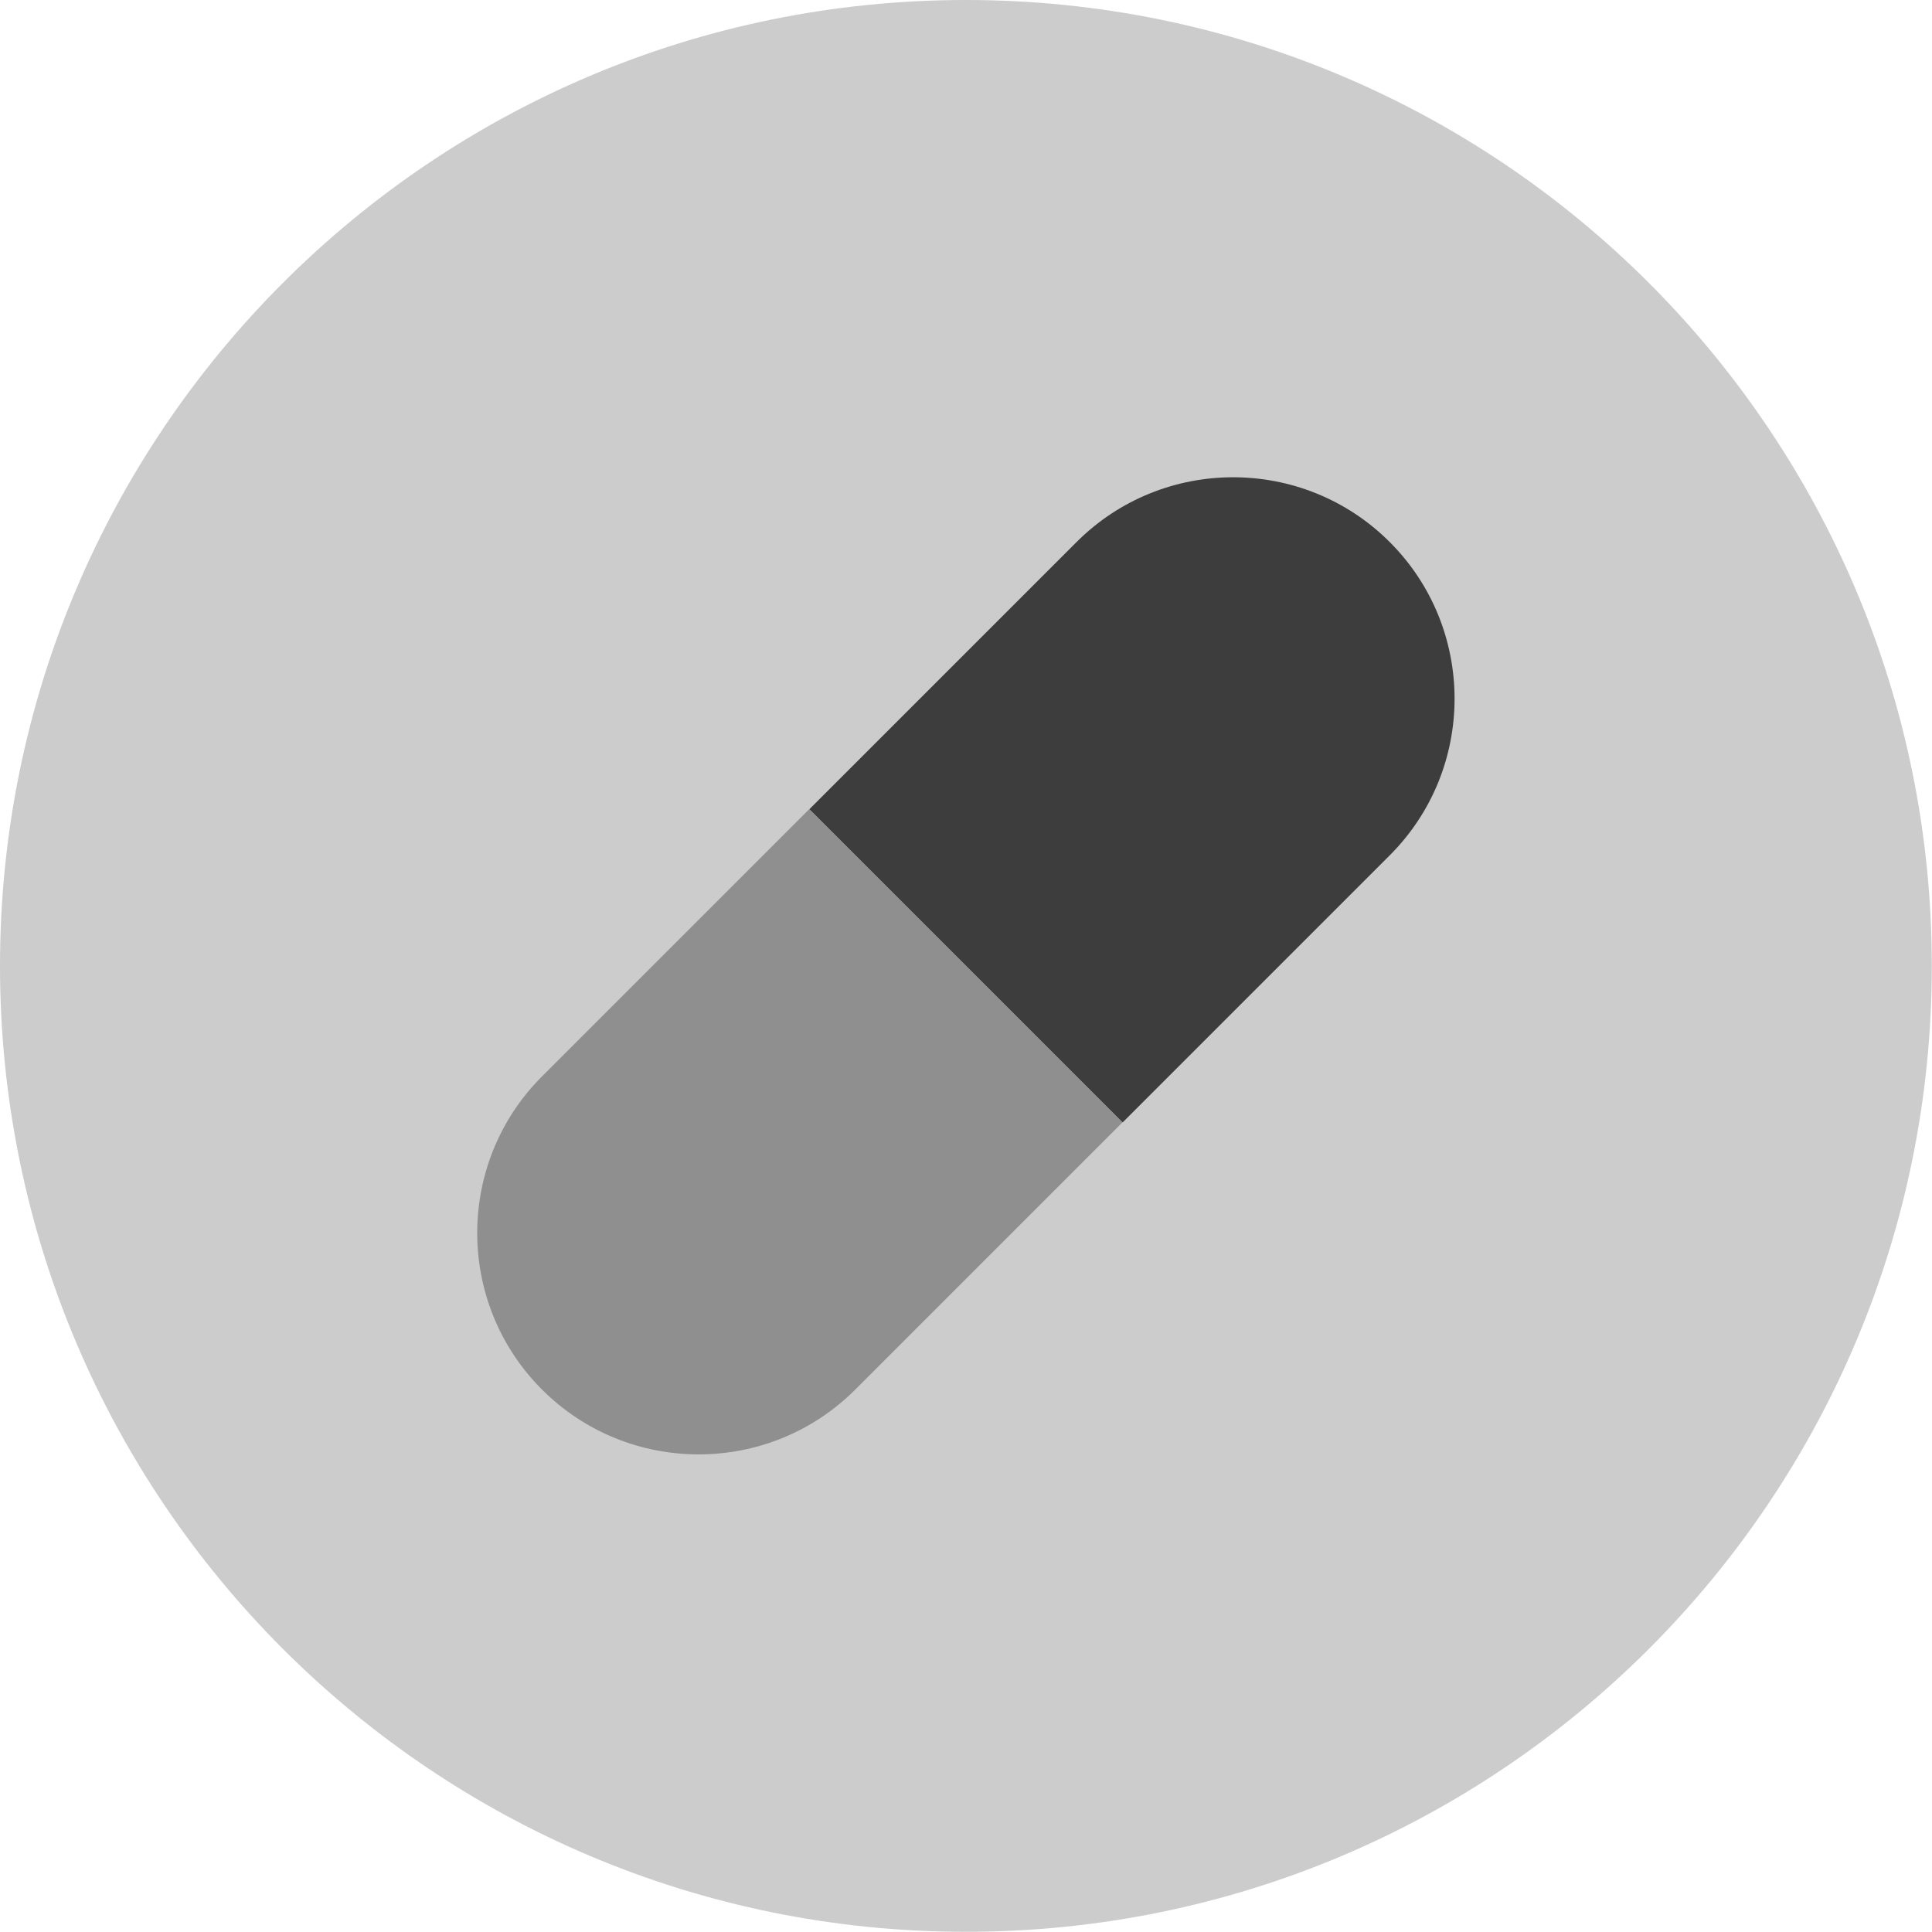
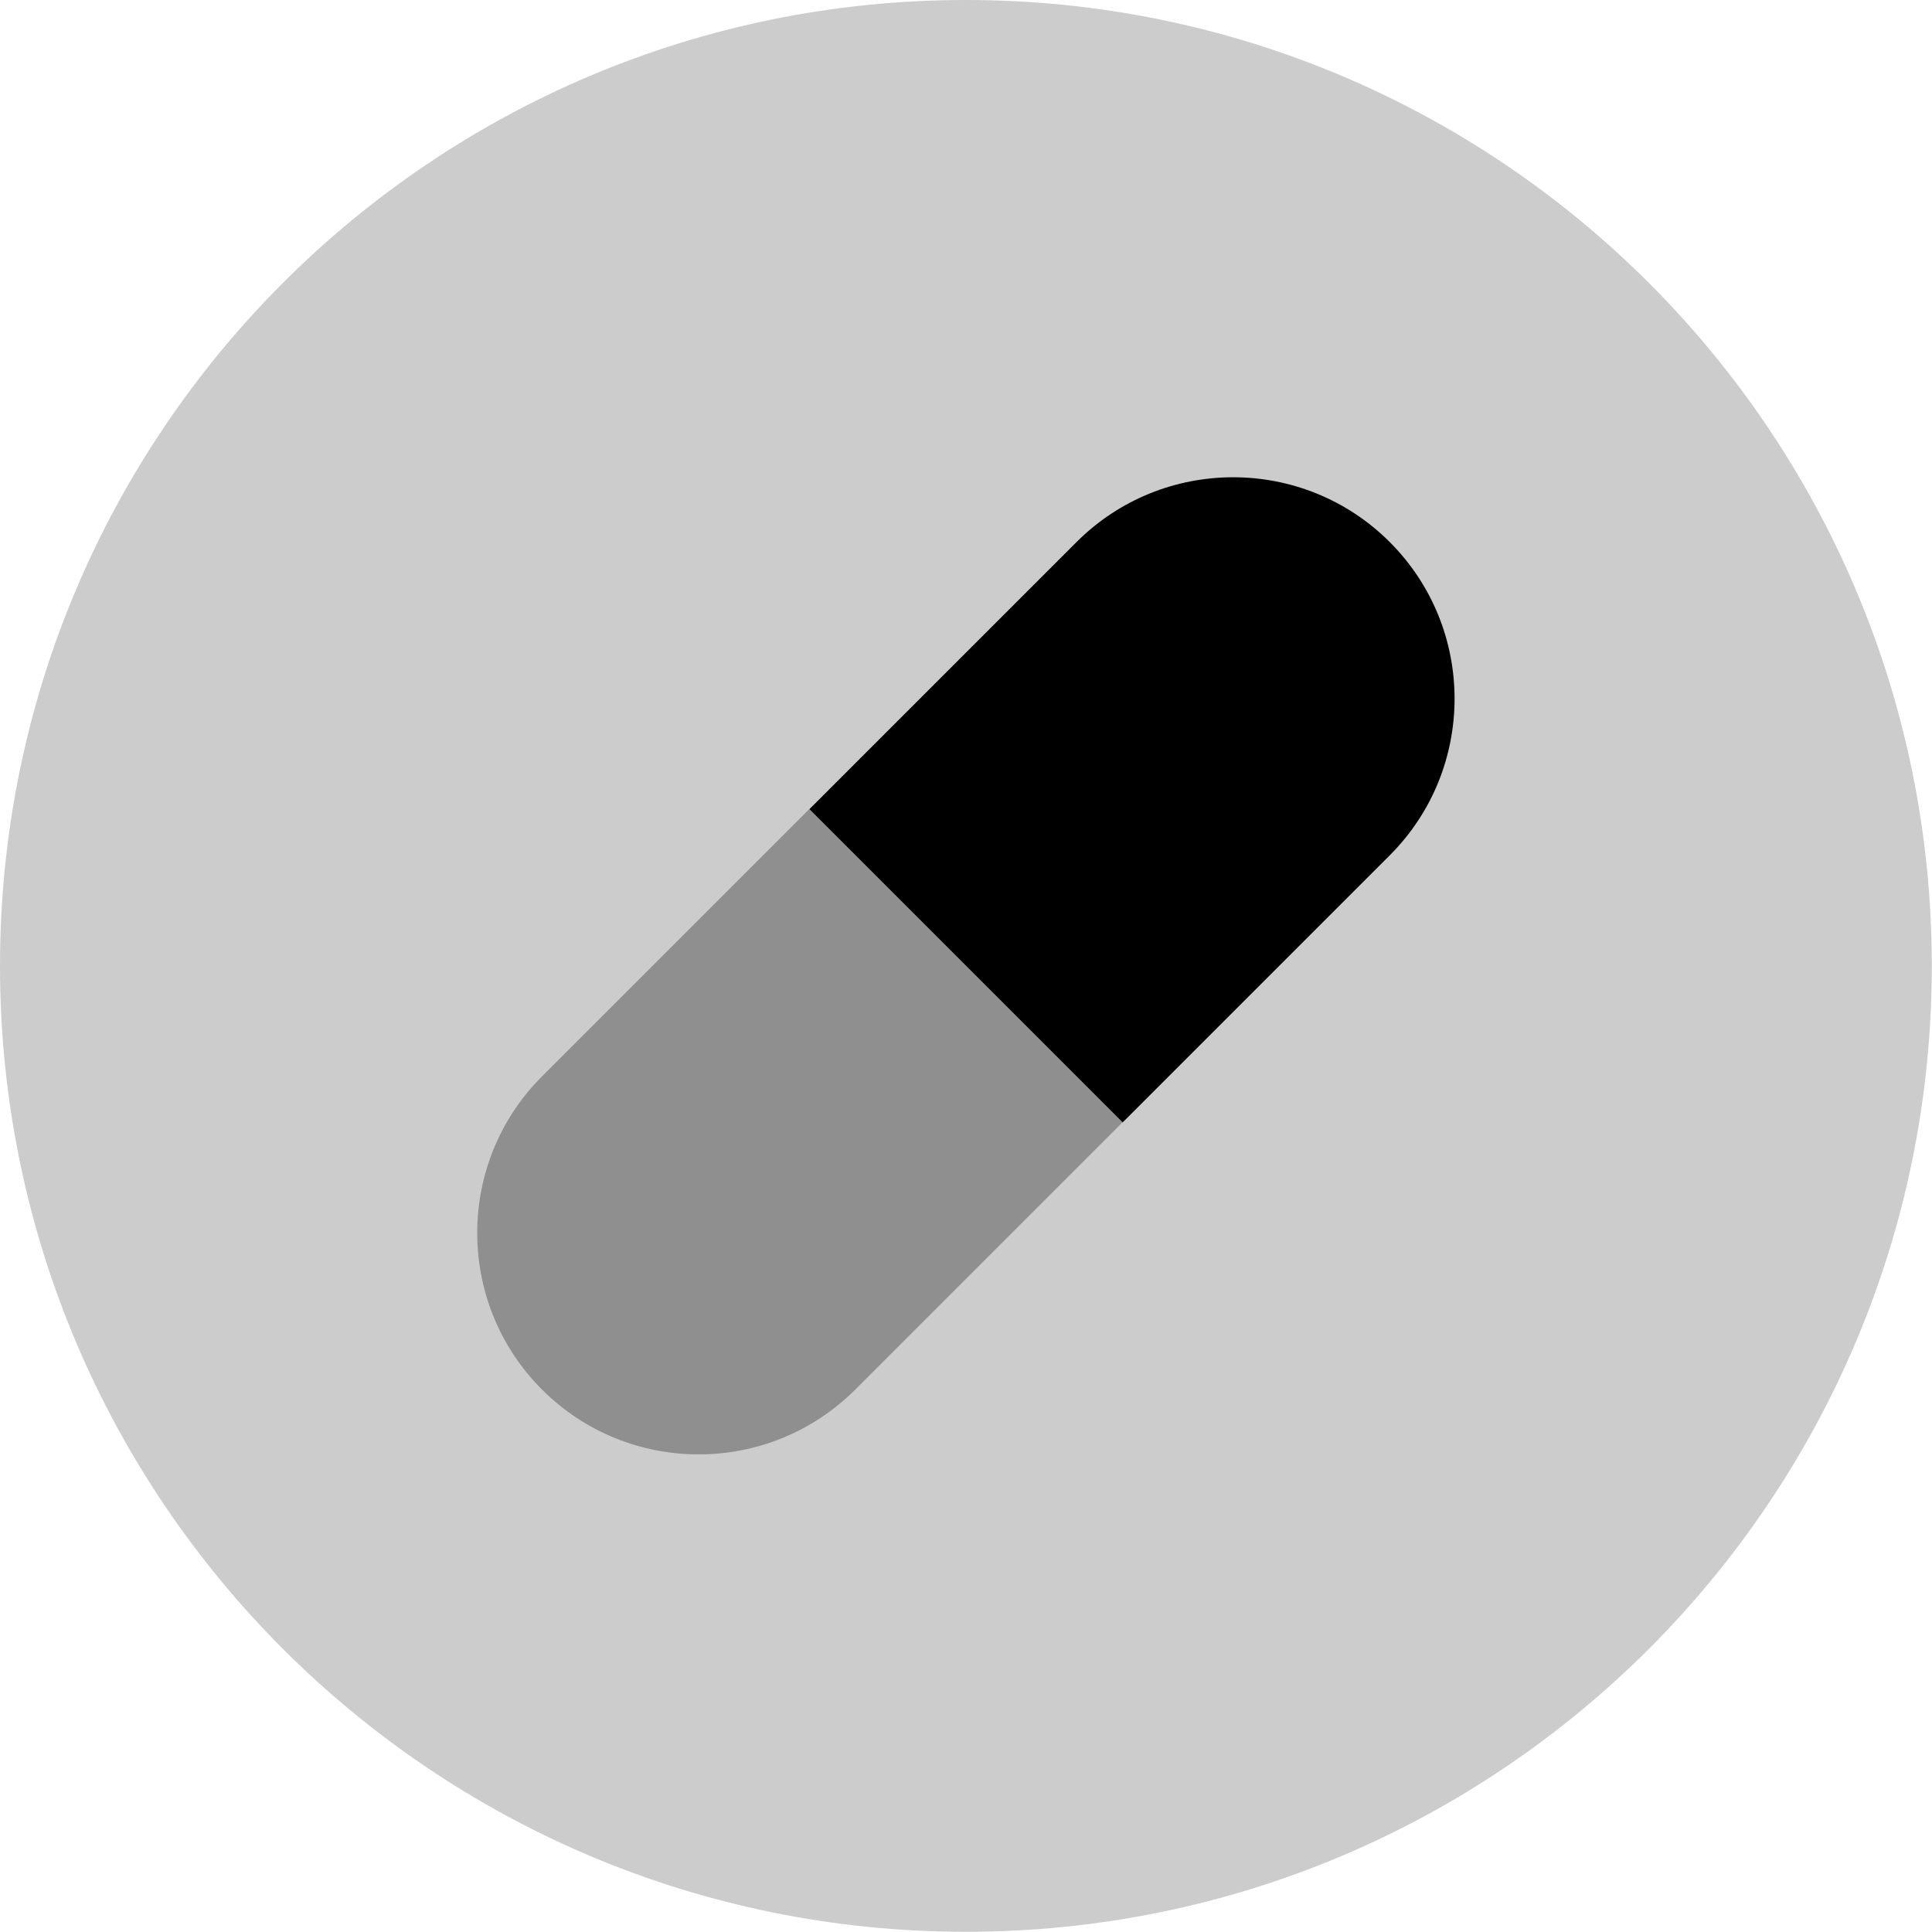
<svg xmlns="http://www.w3.org/2000/svg" id="Ebene_1" viewBox="0 0 96.91 96.91">
  <defs>
-     <style>.cls-1{opacity:.7;}.cls-2{opacity:.2;}.cls-3{opacity:.3;}</style>
+     <style>.cls-1{opacity:.2;}.cls-2{opacity:.3;}</style>
  </defs>
-   <circle class="cls-2" cx="48.45" cy="48.45" r="48.45" />
-   <path class="cls-3" d="M37.83,44.05h0c6.13,0,11.11,4.98,11.11,11.11v18.95h-22.22v-18.95c0-6.13,4.98-11.11,11.11-11.11Z" transform="translate(22.79 127.6) rotate(-135)" />
-   <path class="cls-1" d="M59.08,22.79h0c6.13,0,11.11,4.98,11.11,11.11v18.95h-22.22v-18.95c0-6.13,4.98-11.11,11.11-11.11Z" transform="translate(44.05 -30.7) rotate(45)" />
+   <circle class="cls-1" cx="48.45" cy="48.45" r="48.45" />
+   <path class="cls-2" d="M37.83,44.05h0c6.13,0,11.11,4.98,11.11,11.11v18.95h-22.22v-18.95c0-6.13,4.98-11.11,11.11-11.11Z" transform="translate(22.79 127.6) rotate(-135)" />
+   <path d="M59.08,22.79h0c6.13,0,11.11,4.98,11.11,11.11v18.95h-22.22v-18.95c0-6.13,4.98-11.11,11.11-11.11Z" transform="translate(44.05 -30.7) rotate(45)" />
</svg>
